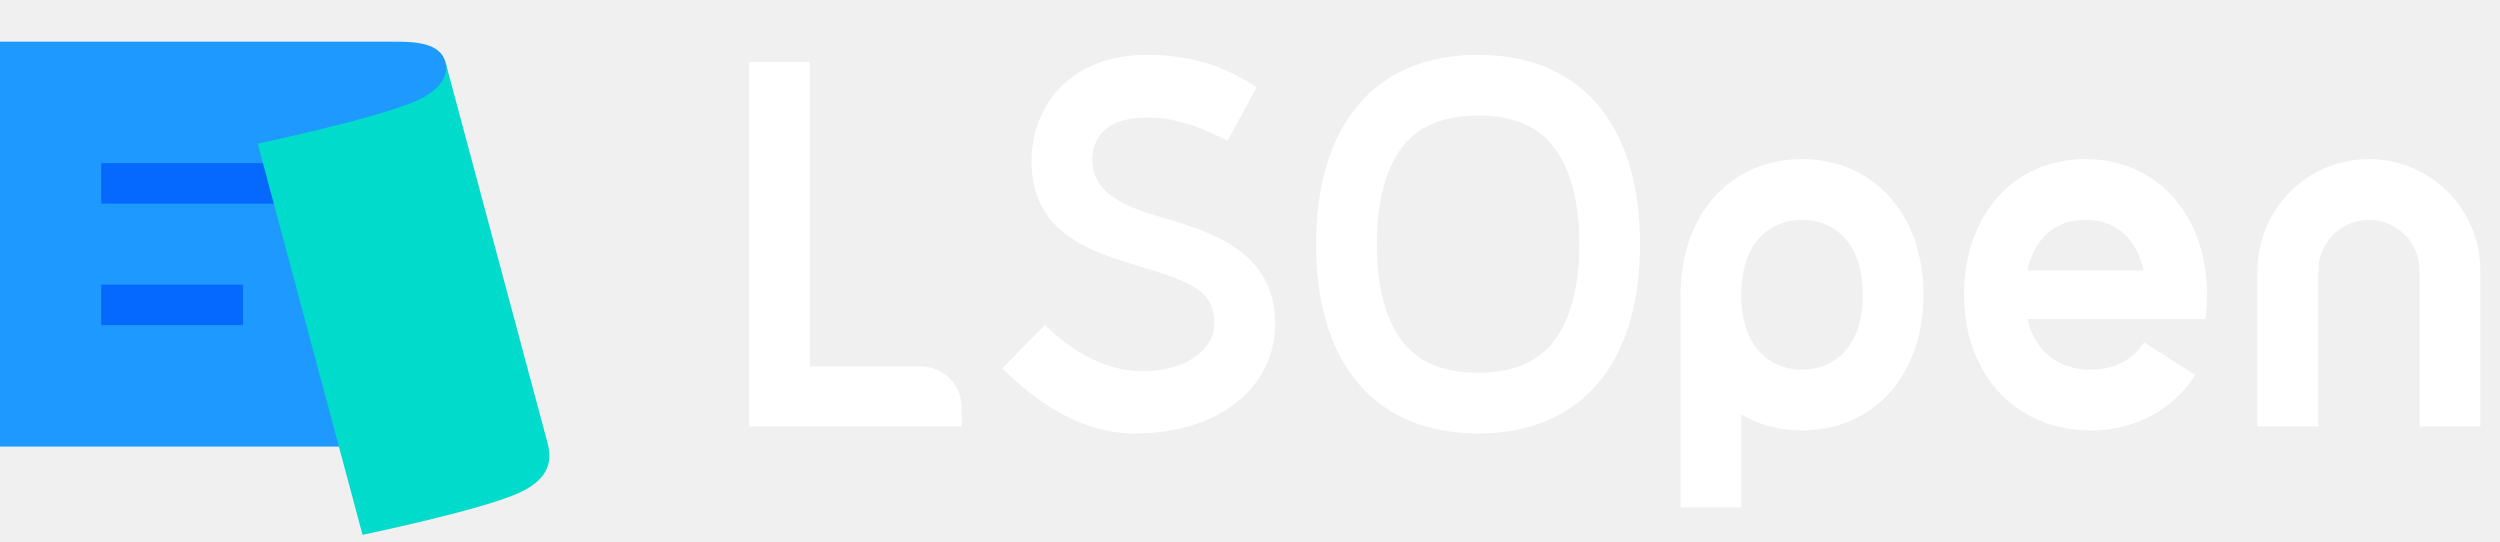
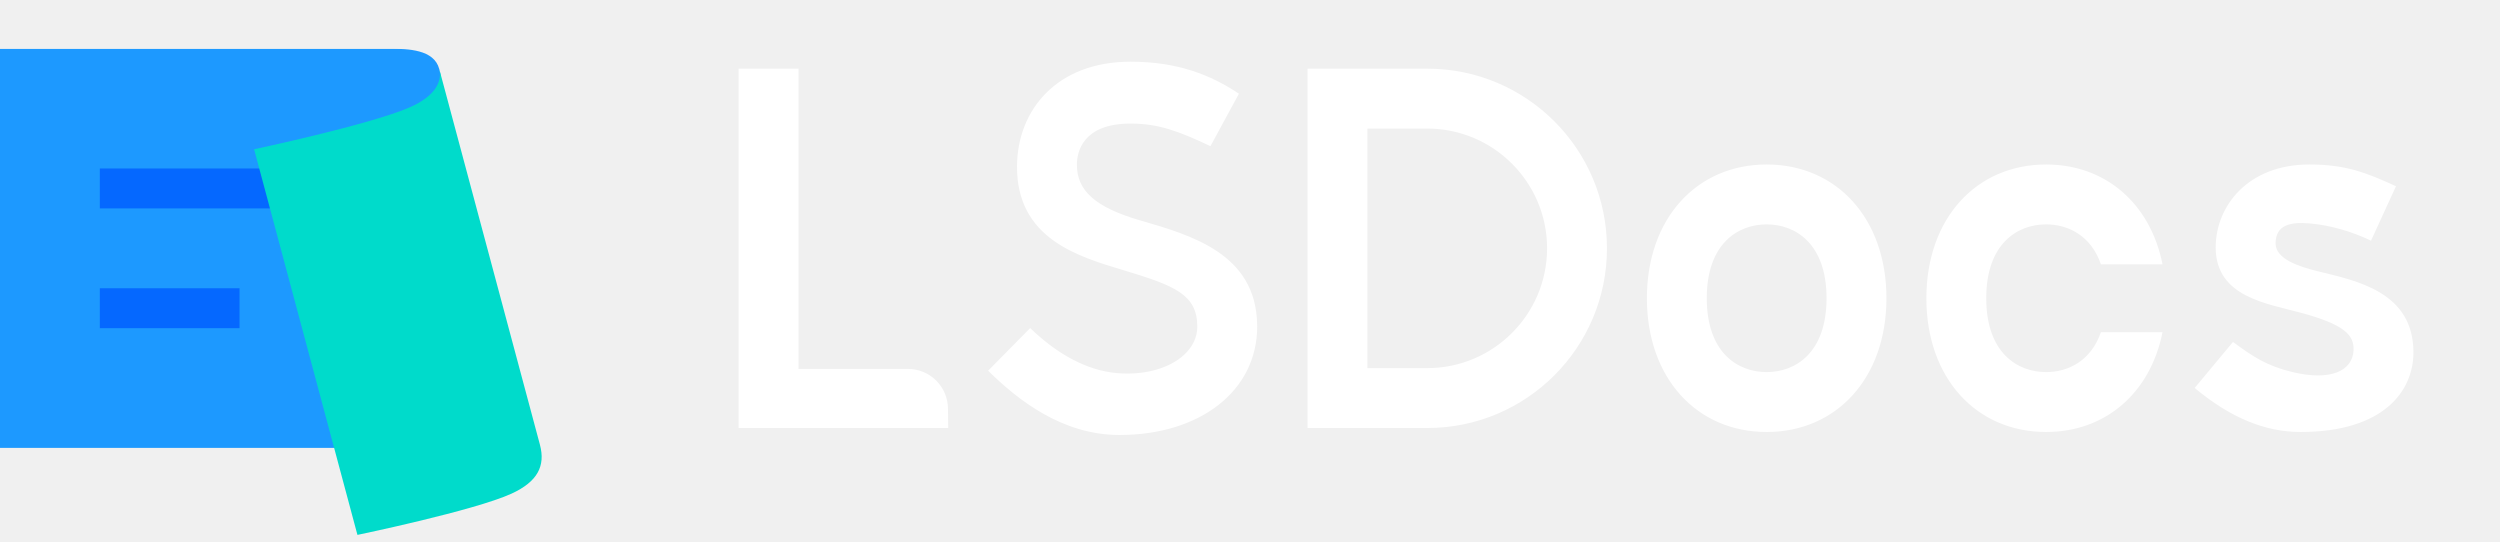
- <svg xmlns="http://www.w3.org/2000/svg" width="120px" height="26px" viewBox="0 0 120 26" version="1.1">
-   <g id="文档中心" stroke="none" stroke-width="1" fill="none" fill-rule="evenodd">
-     <g id="文档中心-文章详情-Dark" transform="translate(-24, -19)">
-       <g id="Nav-Bar-/-#Combined">
-         <g id="logo" transform="translate(24, 19)">
-           <g id="编组" transform="translate(0, 2)">
-             <path d="M86.497,5.637 C89.899,5.637 92.328,8.261 92.328,12.149 C92.328,16.036 89.899,18.66 86.497,18.66 C85.409,18.66 84.423,18.389 83.582,17.897 L83.582,17.897 L83.582,22.353 L80.666,22.353 L80.666,12.149 C80.666,8.261 83.096,5.637 86.497,5.637 Z M55.042,0.632 C57.282,0.632 58.912,1.249 60.318,2.192 L60.318,2.192 L58.932,4.745 C57.387,4.016 56.411,3.644 55.042,3.644 C52.701,3.644 52.436,5.035 52.43,5.633 C52.418,6.916 53.343,7.732 55.524,8.362 C58.006,9.08 61.135,9.985 61.204,13.403 C61.205,13.445 61.207,13.486 61.207,13.529 C61.207,16.643 58.443,18.806 54.501,18.806 C51.735,18.806 49.586,17.134 48.108,15.677 L48.108,15.677 L50.154,13.601 C51.49,14.888 52.926,15.663 54.36,15.791 C54.538,15.807 54.714,15.815 54.888,15.815 C56.002,15.815 57.005,15.491 57.638,14.912 C58.065,14.521 58.291,14.043 58.291,13.529 C58.291,11.967 57.188,11.533 54.714,10.788 C52.52,10.127 49.481,9.262 49.514,5.698 C49.54,2.987 51.446,0.632 55.042,0.632 Z M70.947,0.632 C75.806,0.632 78.722,3.887 78.722,9.719 C78.722,15.55 75.806,18.806 70.947,18.806 C66.088,18.806 63.172,15.55 63.172,9.719 C63.172,3.887 66.088,0.632 70.947,0.632 Z M100.104,5.637 C103.537,5.637 105.935,8.315 105.935,12.148 C105.935,12.547 105.905,12.937 105.854,13.315 L105.854,13.315 L97.315,13.315 C97.673,14.839 98.767,15.745 100.346,15.745 C101.478,15.745 102.367,15.29 102.916,14.431 L102.916,14.431 L105.373,16.001 C104.292,17.691 102.46,18.66 100.346,18.66 C96.77,18.66 94.272,15.982 94.272,12.148 C94.272,8.315 96.67,5.637 100.104,5.637 Z M38.875,0.972 L38.875,15.59 L44.208,15.59 C45.271,15.59 46.137,16.445 46.152,17.508 L46.164,18.466 L35.959,18.466 L35.959,0.972 L38.875,0.972 Z M113.71,5.637 L113.93,5.641 C116.78,5.757 119.055,8.104 119.055,10.982 L119.055,10.982 L119.055,18.466 L116.14,18.466 L116.14,10.982 C116.14,9.642 115.05,8.553 113.71,8.553 C112.37,8.553 111.28,9.642 111.28,10.982 L111.28,10.982 L111.28,18.466 L108.364,18.466 L108.364,10.982 C108.364,8.03 110.758,5.637 113.71,5.637 L113.71,5.637 Z M70.947,3.547 C69.375,3.547 68.228,3.989 67.441,4.897 C66.556,5.92 66.088,7.587 66.088,9.719 C66.088,11.851 66.556,13.518 67.441,14.54 C68.228,15.449 69.375,15.89 70.947,15.89 C72.519,15.89 73.666,15.449 74.453,14.54 C75.338,13.518 75.806,11.851 75.806,9.719 C75.806,7.587 75.338,5.92 74.453,4.897 C73.666,3.989 72.519,3.547 70.947,3.547 Z M86.497,8.553 C85.088,8.553 83.582,9.497 83.582,12.149 C83.582,14.8 85.088,15.744 86.497,15.744 C87.907,15.744 89.413,14.8 89.413,12.149 C89.413,9.497 87.907,8.553 86.497,8.553 Z M100.104,8.553 C98.437,8.553 97.604,9.67 97.313,10.982 L97.313,10.982 L102.894,10.982 C102.603,9.67 101.77,8.553 100.104,8.553 Z" id="形状结合" fill="#FFFFFF" />
-             <path d="M21.381,19.438 L6.85714286e-05,19.438 L6.85714286e-05,-3.42857143e-05 L18.928,-3.42857143e-05 C19.886,-3.42857143e-05 21.128,0.039 21.383,0.982 C21.652,1.978 21.381,2.907 21.381,2.907 L21.381,19.438 Z" id="Fill-13" fill="#1D99FF" />
-             <polygon id="Fill-15" fill="#0568FF" points="4.859 7.775 16.522 7.775 16.522 5.831 4.859 5.831" />
-             <path d="M24.912,21.658 C23.119,22.485 17.402,23.671 17.402,23.671 L12.371,4.895 C12.371,4.895 17.903,3.721 19.881,2.883 C21.354,2.259 21.513,1.464 21.381,0.972 L26.286,19.278 C26.564,20.315 26.173,21.077 24.912,21.658" id="Fill-17" fill="#00DBCB" />
-             <polygon id="Fill-18" fill="#0568FF" points="4.859 13.606 11.663 13.606 11.663 11.663 4.859 11.663" />
-           </g>
+ <svg xmlns="http://www.w3.org/2000/svg" xmlns:xlink="http://www.w3.org/1999/xlink" width="120px" height="26px" viewBox="0 0 120 26" version="1.1">
+   <defs>
+     <polygon id="path-1" points="6.76056338e-05 0.325 21.199 0.325 21.199 19.488 6.76056338e-05 19.488" />
+   </defs>
+   <g id="_images-/-logo_dark" stroke="none" stroke-width="1" fill="none" fill-rule="evenodd">
+     <g id="编组-3" transform="translate(0, 2.013352)">
+       <g id="编组-2">
+         <g id="编组">
+           <mask id="mask-2" fill="white">
+             <use xlink:href="#path-1" />
+           </mask>
+           <g id="Clip-2" />
+           <path d="M21.08,19.488 L6.76056338e-05,19.488 L6.76056338e-05,0.325 L18.662,0.325 C19.606,0.325 20.831,0.364 21.082,1.293 C21.347,2.275 21.08,3.191 21.08,3.191 L21.08,19.488 Z" id="Fill-1" fill="#1D99FF" mask="url(#mask-2)" />
        </g>
+         <polygon id="Fill-3" fill="#0568FF" points="4.791 7.99 16.289 7.99 16.289 6.074 4.791 6.074" />
+         <path d="M24.561,21.678 C22.793,22.493 17.157,23.662 17.157,23.662 L12.197,5.151 C12.197,5.151 17.651,3.993 19.601,3.167 C21.053,2.552 21.21,1.768 21.08,1.283 L25.916,19.331 C26.19,20.353 25.804,21.105 24.561,21.678" id="Fill-5" fill="#00DBCB" />
+         <polygon id="Fill-6" fill="#0568FF" points="4.791 13.739 11.498 13.739 11.498 11.823 4.791 11.823" />
      </g>
+       <path d="M115.845,14.903 C115.845,11.984 113.098,11.462 111.259,11.008 C110.355,10.786 109.228,10.421 109.228,9.671 C109.228,8.773 109.954,8.635 110.845,8.709 C111.866,8.793 112.925,9.113 113.809,9.539 L115.007,6.926 C113.591,6.277 112.604,5.882 110.845,5.882 C107.896,5.882 106.353,7.885 106.353,9.863 C106.353,12.261 108.846,12.559 110.496,13.013 C112.462,13.554 113.012,14.04 112.971,14.807 C112.917,15.804 111.851,16.281 110.043,15.847 C108.801,15.549 108.153,15.112 107.183,14.4 L105.344,16.609 C107.051,18.031 108.714,18.722 110.426,18.722 C114.422,18.722 115.845,16.749 115.845,14.903 L115.845,14.903 Z M100.844,13.931 C100.366,15.316 99.264,15.847 98.214,15.847 C96.825,15.847 95.34,14.916 95.34,12.302 C95.34,9.688 96.825,8.757 98.214,8.757 C99.264,8.757 100.366,9.289 100.844,10.673 L103.801,10.673 C103.219,7.757 101.066,5.882 98.214,5.882 C94.861,5.882 92.466,8.469 92.466,12.302 C92.466,16.135 94.861,18.722 98.214,18.722 C101.066,18.722 103.219,16.847 103.801,13.931 L100.844,13.931 Z M84.8,5.882 C88.154,5.882 90.549,8.469 90.549,12.302 C90.549,16.135 88.154,18.722 84.8,18.722 C81.446,18.722 79.051,16.135 79.051,12.302 C79.051,8.469 81.446,5.882 84.8,5.882 L84.8,5.882 Z M84.8,8.757 C83.41,8.757 81.925,9.688 81.925,12.302 C81.925,14.916 83.41,15.847 84.8,15.847 C86.189,15.847 87.674,14.916 87.674,12.302 C87.674,9.688 86.189,8.757 84.8,8.757 L84.8,8.757 L84.8,8.757 Z M74.26,9.906 C74.26,6.736 71.681,4.158 68.51,4.158 L65.636,4.158 L65.636,15.656 L68.51,15.656 C71.681,15.656 74.26,13.077 74.26,9.906 L74.26,9.906 Z M77.134,9.906 C77.134,14.669 73.273,18.531 68.51,18.531 L62.762,18.531 L62.762,1.283 L68.51,1.283 C73.273,1.283 77.134,5.144 77.134,9.906 L77.134,9.906 Z M60.342,13.539 C60.274,10.169 57.189,9.277 54.742,8.57 C52.592,7.948 51.68,7.143 51.691,5.878 C51.697,5.289 51.959,3.918 54.267,3.918 C55.617,3.918 56.579,4.285 58.102,5.002 L59.468,2.485 C58.083,1.556 56.475,0.948 54.267,0.948 C50.722,0.948 48.842,3.27 48.817,5.942 C48.784,9.456 51.78,10.309 53.943,10.961 C56.382,11.695 57.47,12.123 57.47,13.663 C57.47,14.17 57.248,14.642 56.826,15.027 C56.202,15.597 55.213,15.917 54.115,15.917 C53.944,15.917 53.77,15.909 53.595,15.894 C52.181,15.767 50.765,15.003 49.448,13.734 L47.43,15.781 C48.888,17.217 51.007,18.866 53.734,18.866 C57.62,18.866 60.345,16.733 60.345,13.663 C60.345,13.621 60.343,13.581 60.342,13.539 L60.342,13.539 Z M45.514,18.53 L35.453,18.53 L35.453,1.283 L38.328,1.283 L38.328,15.695 L43.585,15.695 C44.634,15.695 45.487,16.538 45.502,17.586 L45.514,18.53 Z" id="Fill-7" fill="#FFFFFF" />
    </g>
  </g>
</svg>
